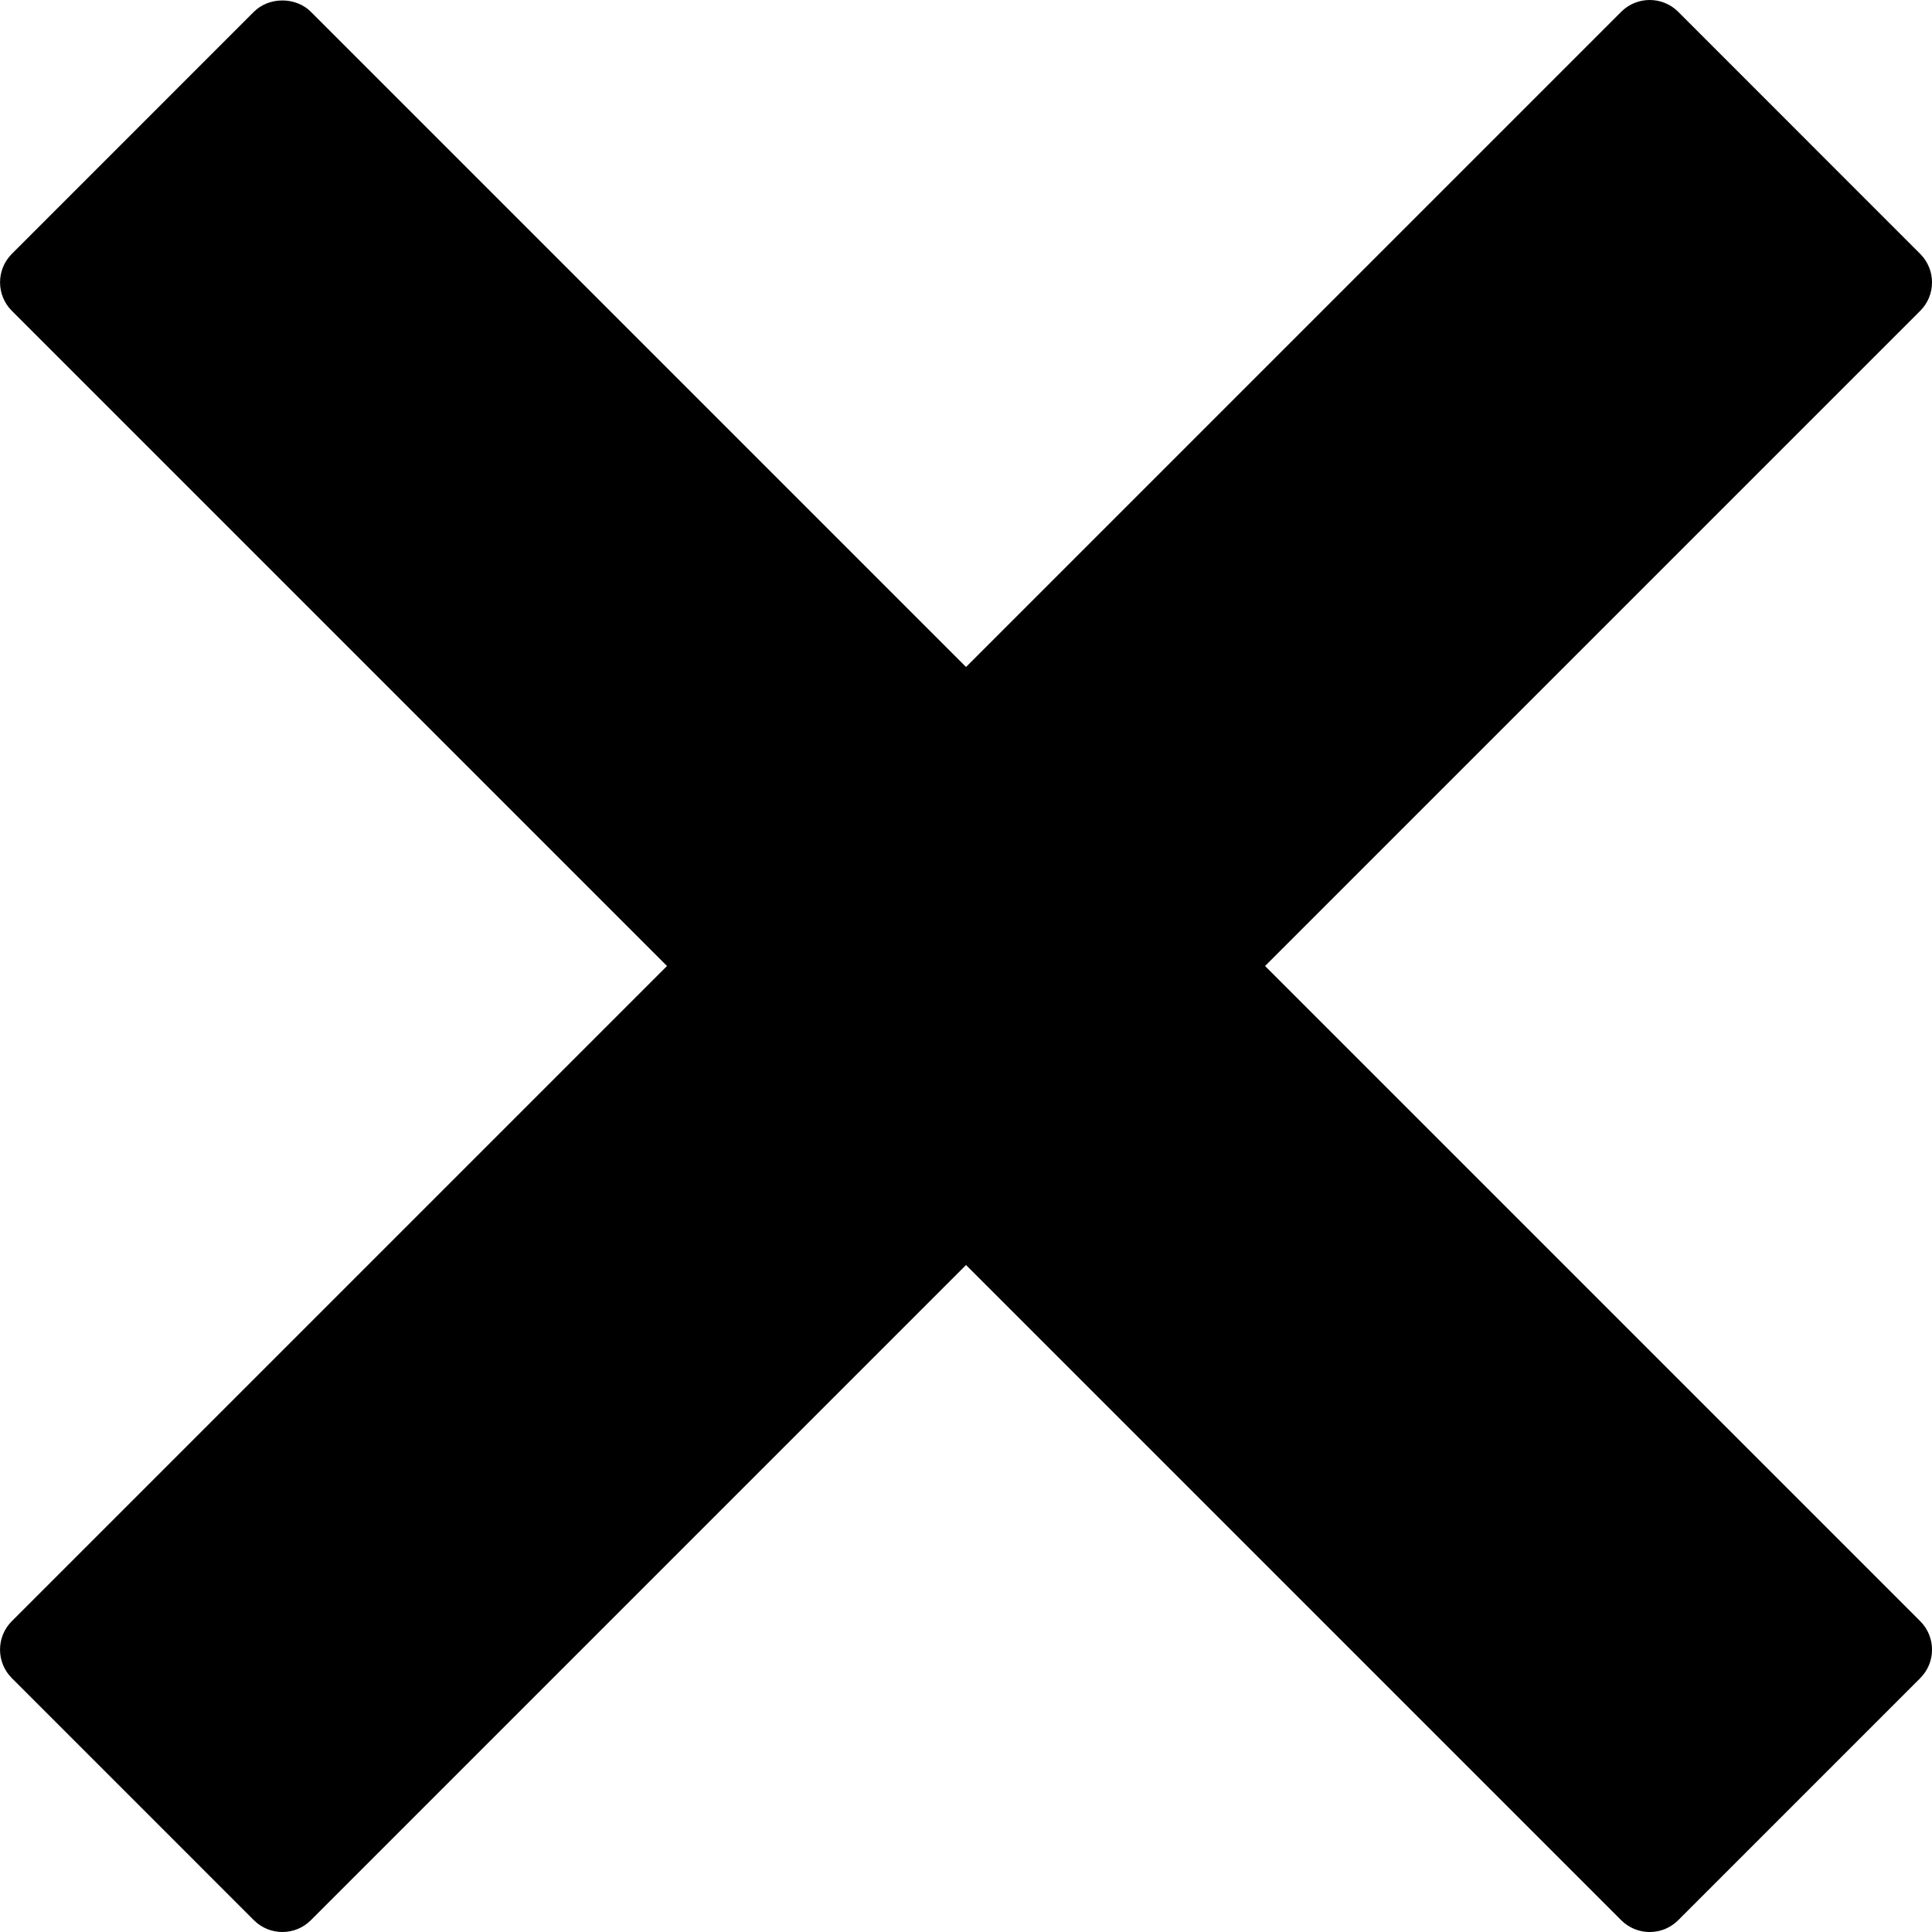
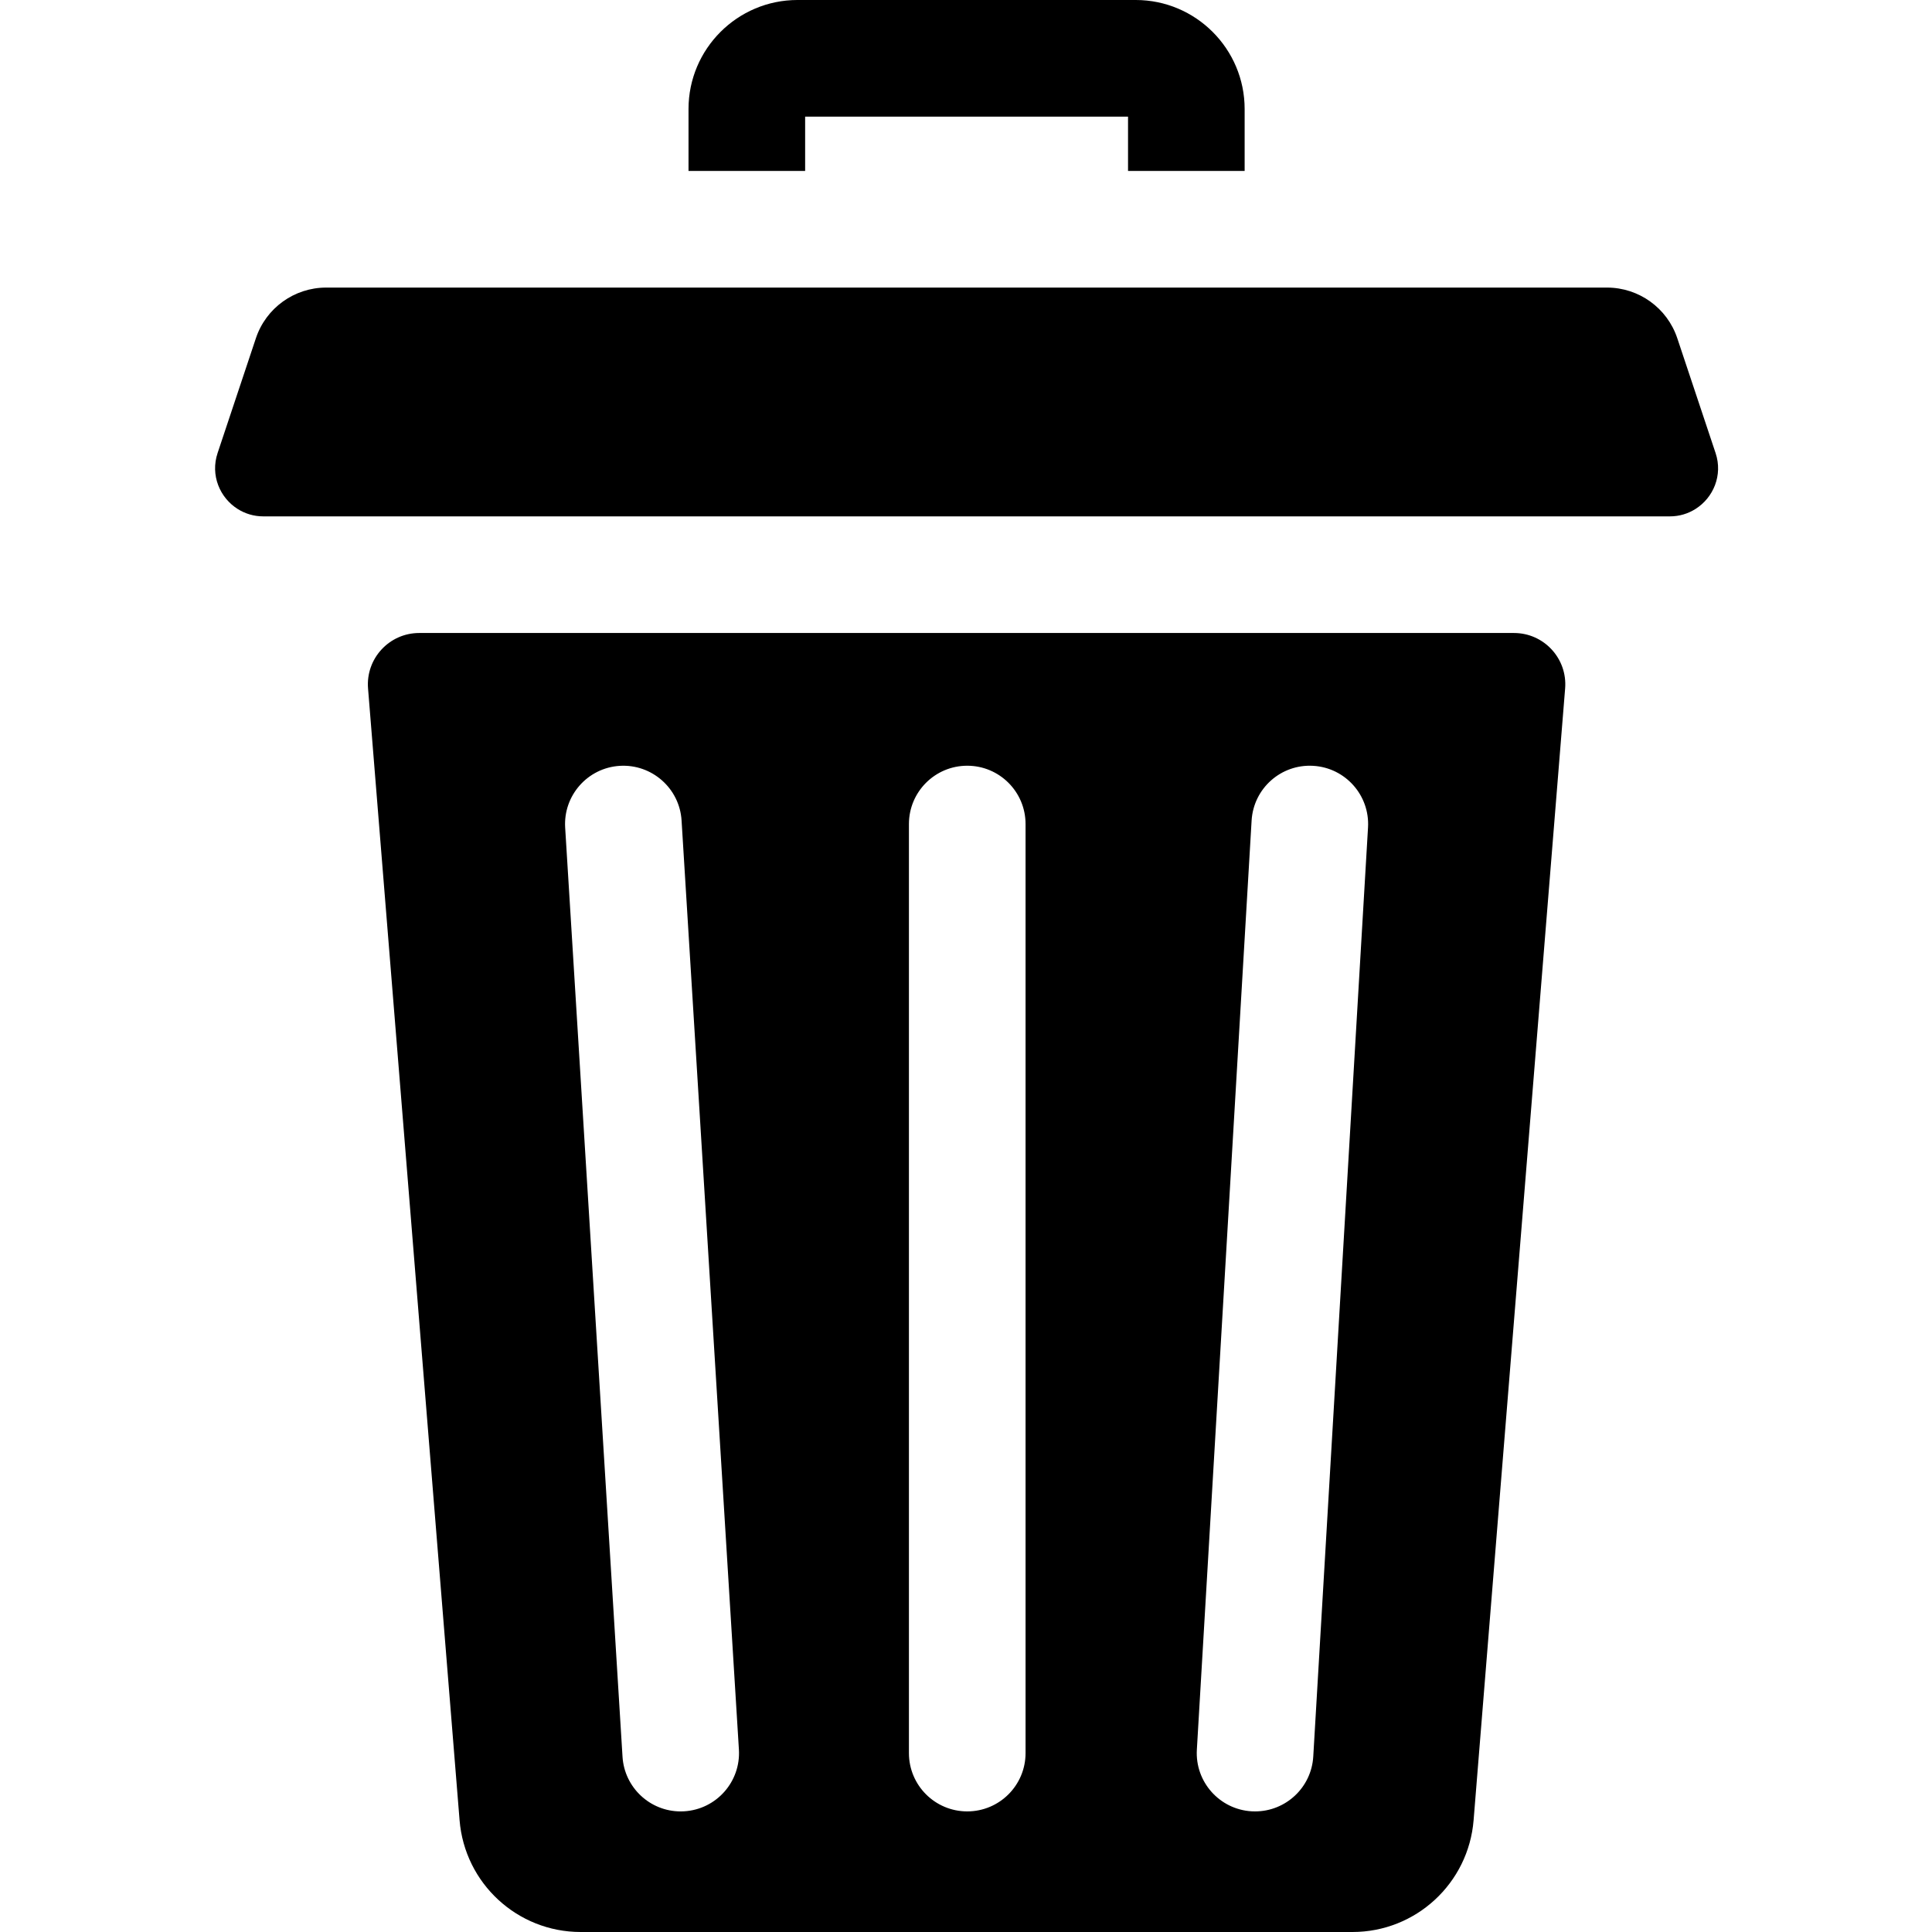
- <svg xmlns="http://www.w3.org/2000/svg" viewBox="0 0 64 64">
-   <path d="M41.907 32L63.61 10.297a1.334 1.334 0 0 0 0-1.886L55.592.39a1.336 1.336 0 0 0-1.887 0L32.001 22.095 10.297.39c-.5-.5-1.386-.5-1.886 0L.392 8.41a1.334 1.334 0 0 0 0 1.886L22.095 32 .392 53.703a1.334 1.334 0 0 0 0 1.887l8.019 8.02a1.335 1.335 0 0 0 1.886 0l21.704-21.705L53.705 63.61a1.335 1.335 0 0 0 1.887 0l8.018-8.019a1.334 1.334 0 0 0 0-1.887z" />
+ <svg xmlns="http://www.w3.org/2000/svg" height="512pt" viewBox="-57 0 512 512" width="512pt">
+   <path d="m156.371 30.906h85.57v14.398h30.902v-16.414c.004-15.93-12.949-28.891-28.871-28.891h-89.633c-15.922 0-28.875 12.961-28.875 28.891v16.414h30.906zm0 0" />
+   <path d="m344.211 167.75h-290.109c-7.949 0-14.207 6.781-13.566 14.707l24.254 299.906c1.352 16.742 15.316 29.637 32.094 29.637h204.543c16.777 0 30.742-12.895 32.094-29.641l24.254-299.902c.645-7.926-5.613-14.707-13.562-14.707zm-219.863 312.262c-.324.02-.648.031-.969.031-8.102 0-14.902-6.309-15.406-14.504l-15.199-246.207c-.523-8.52 5.957-15.852 14.473-16.375 8.488-.516 15.852 5.949 16.375 14.473l15.195 246.207c.527 8.52-5.953 15.848-14.469 16.375zm90.434-15.422c0 8.531-6.918 15.449-15.453 15.449s-15.453-6.918-15.453-15.449v-246.211c0-8.535 6.918-15.453 15.453-15.453 8.531 0 15.453 6.918 15.453 15.453zm90.758-245.301-14.512 246.207c-.48 8.211-7.293 14.543-15.41 14.543-.305 0-.613-.008-.922-.023-8.52-.504-15.02-7.816-14.516-16.336l14.508-246.211c.5-8.52 7.789-15.02 16.332-14.516 8.52.5 15.02 7.816 14.52 16.336zm0 0" />
+   <path d="m397.648 120.062-10.148-30.422c-2.676-8.02-10.184-13.43-18.641-13.43h-339.41c-8.453 0-15.965 5.41-18.637 13.43l-10.148 30.422c-1.957 5.867.59 11.852 5.344 14.836 1.938 1.215 4.23 1.945 6.75 1.945h372.797c2.52 0 4.816-.73 6.75-1.949 4.754-2.984 7.301-8.969 5.344-14.832zm0 0" />
</svg>
